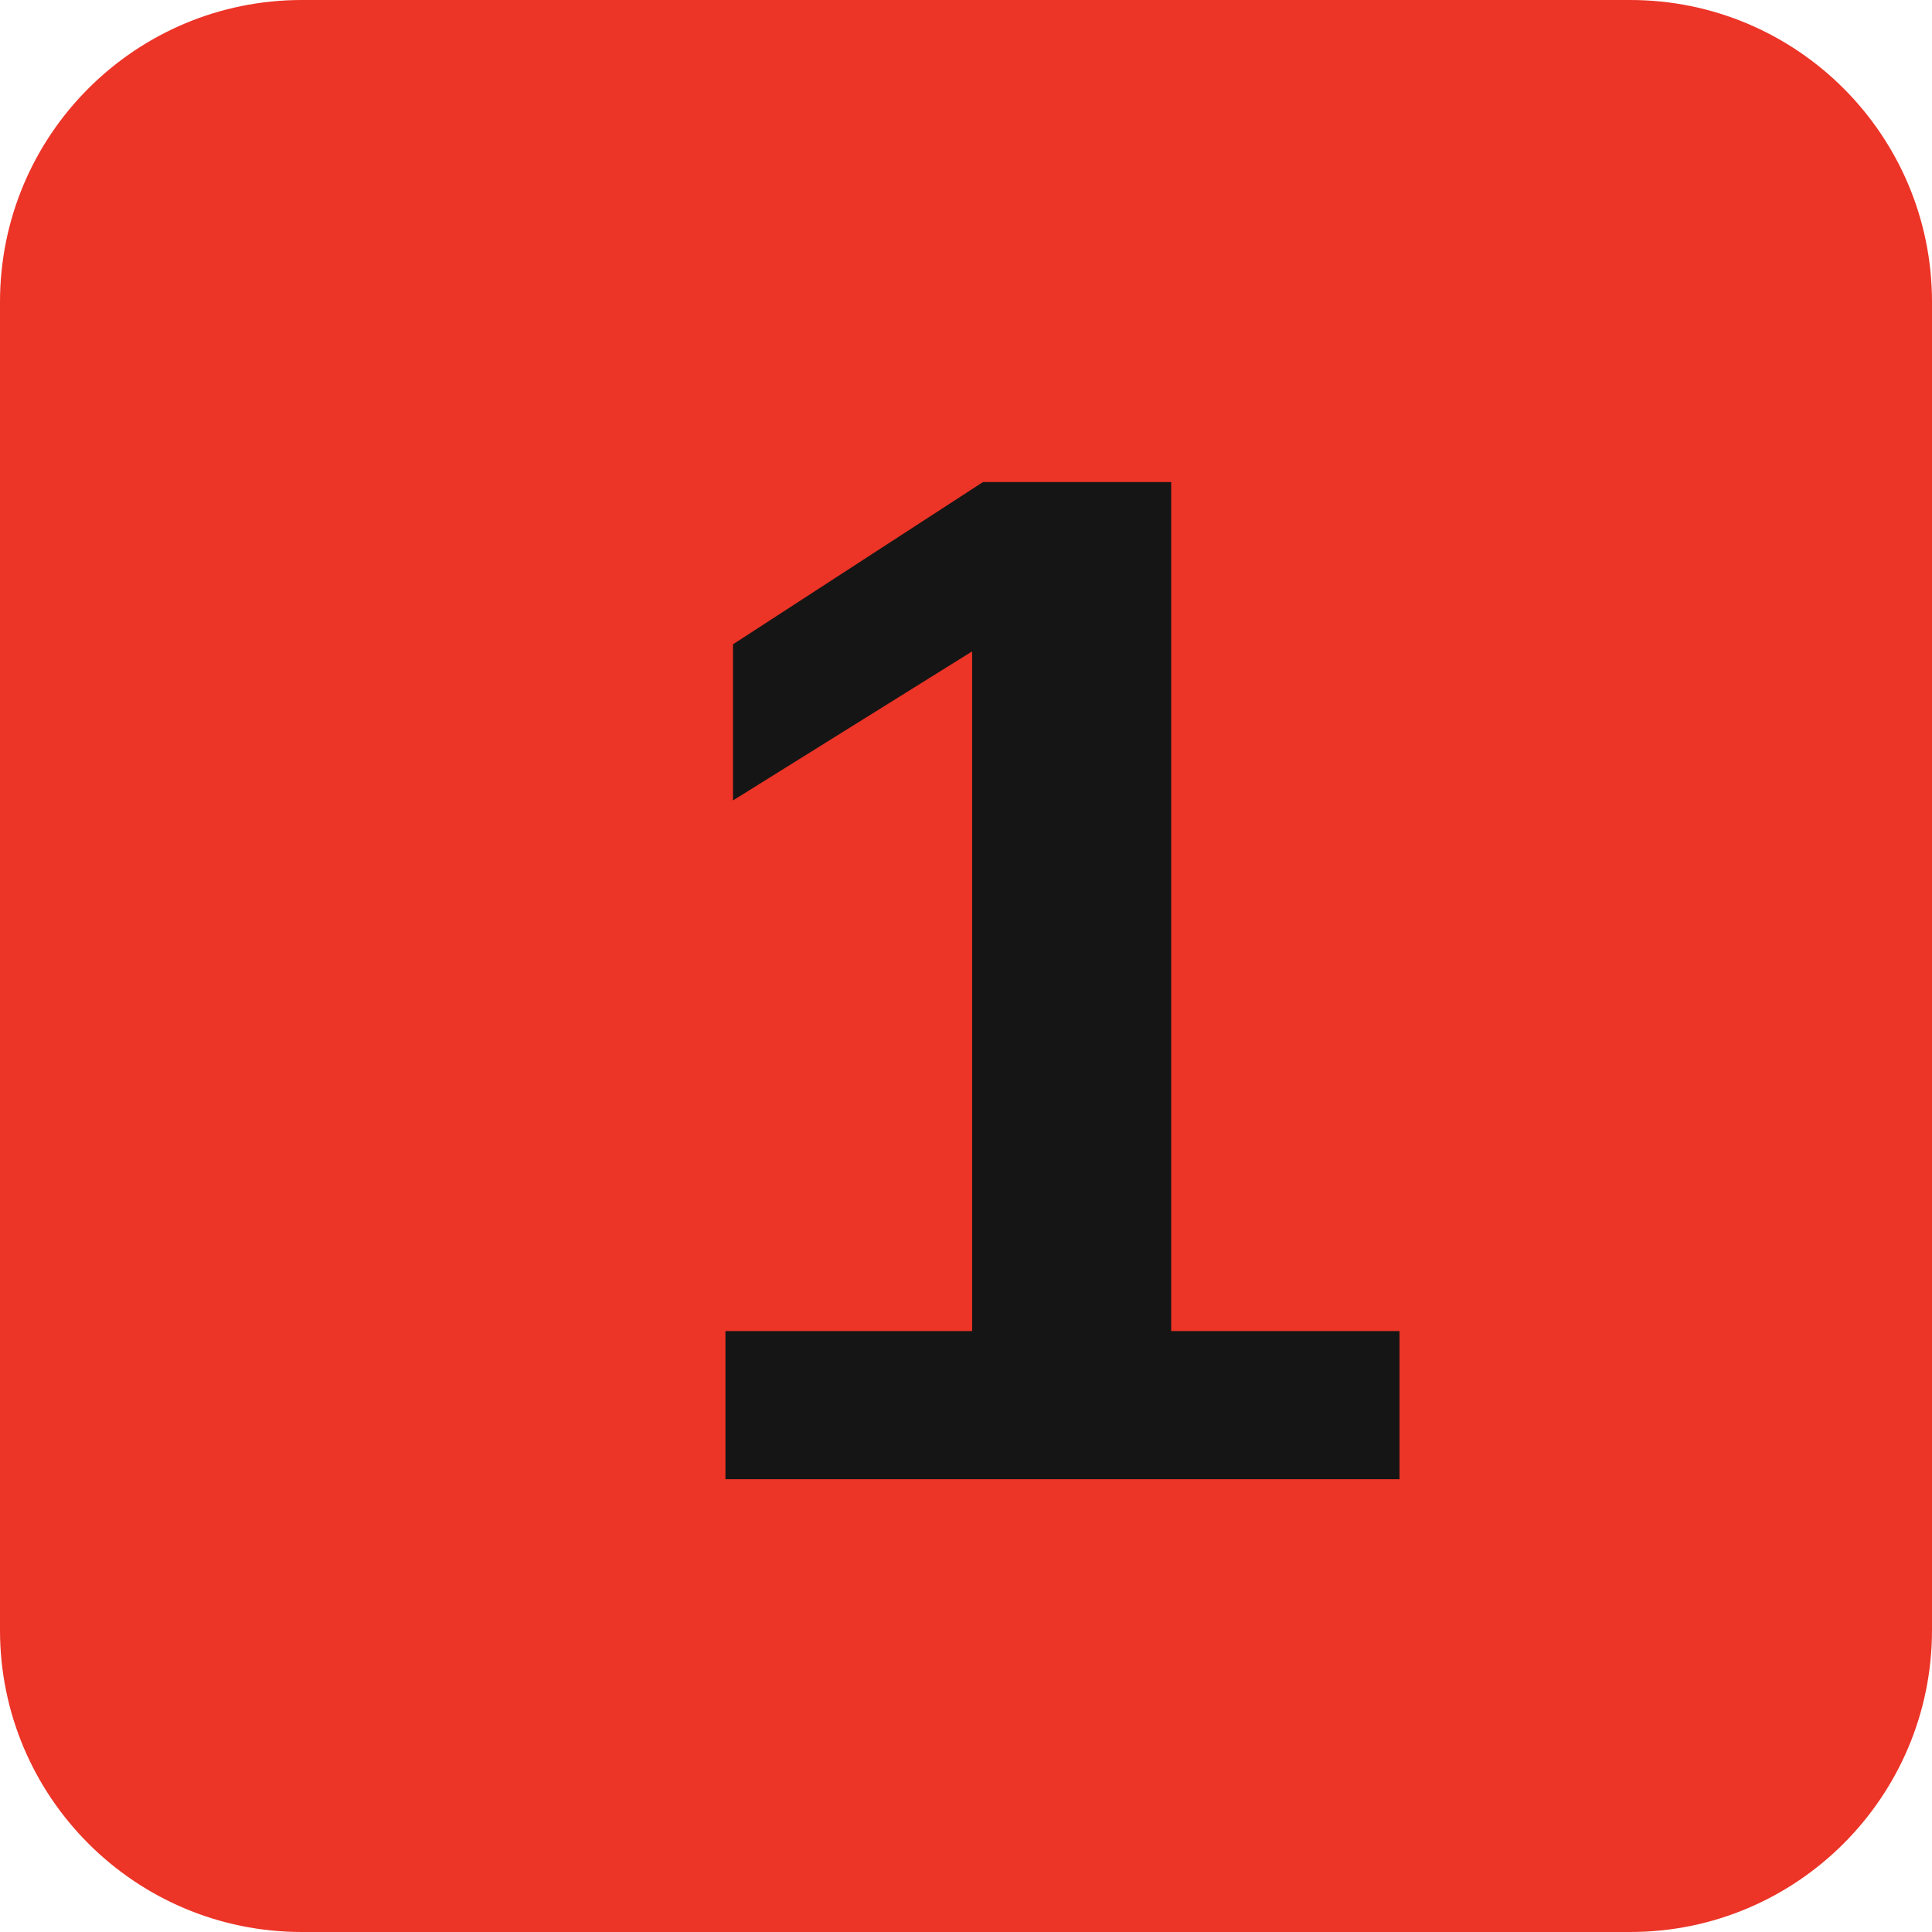
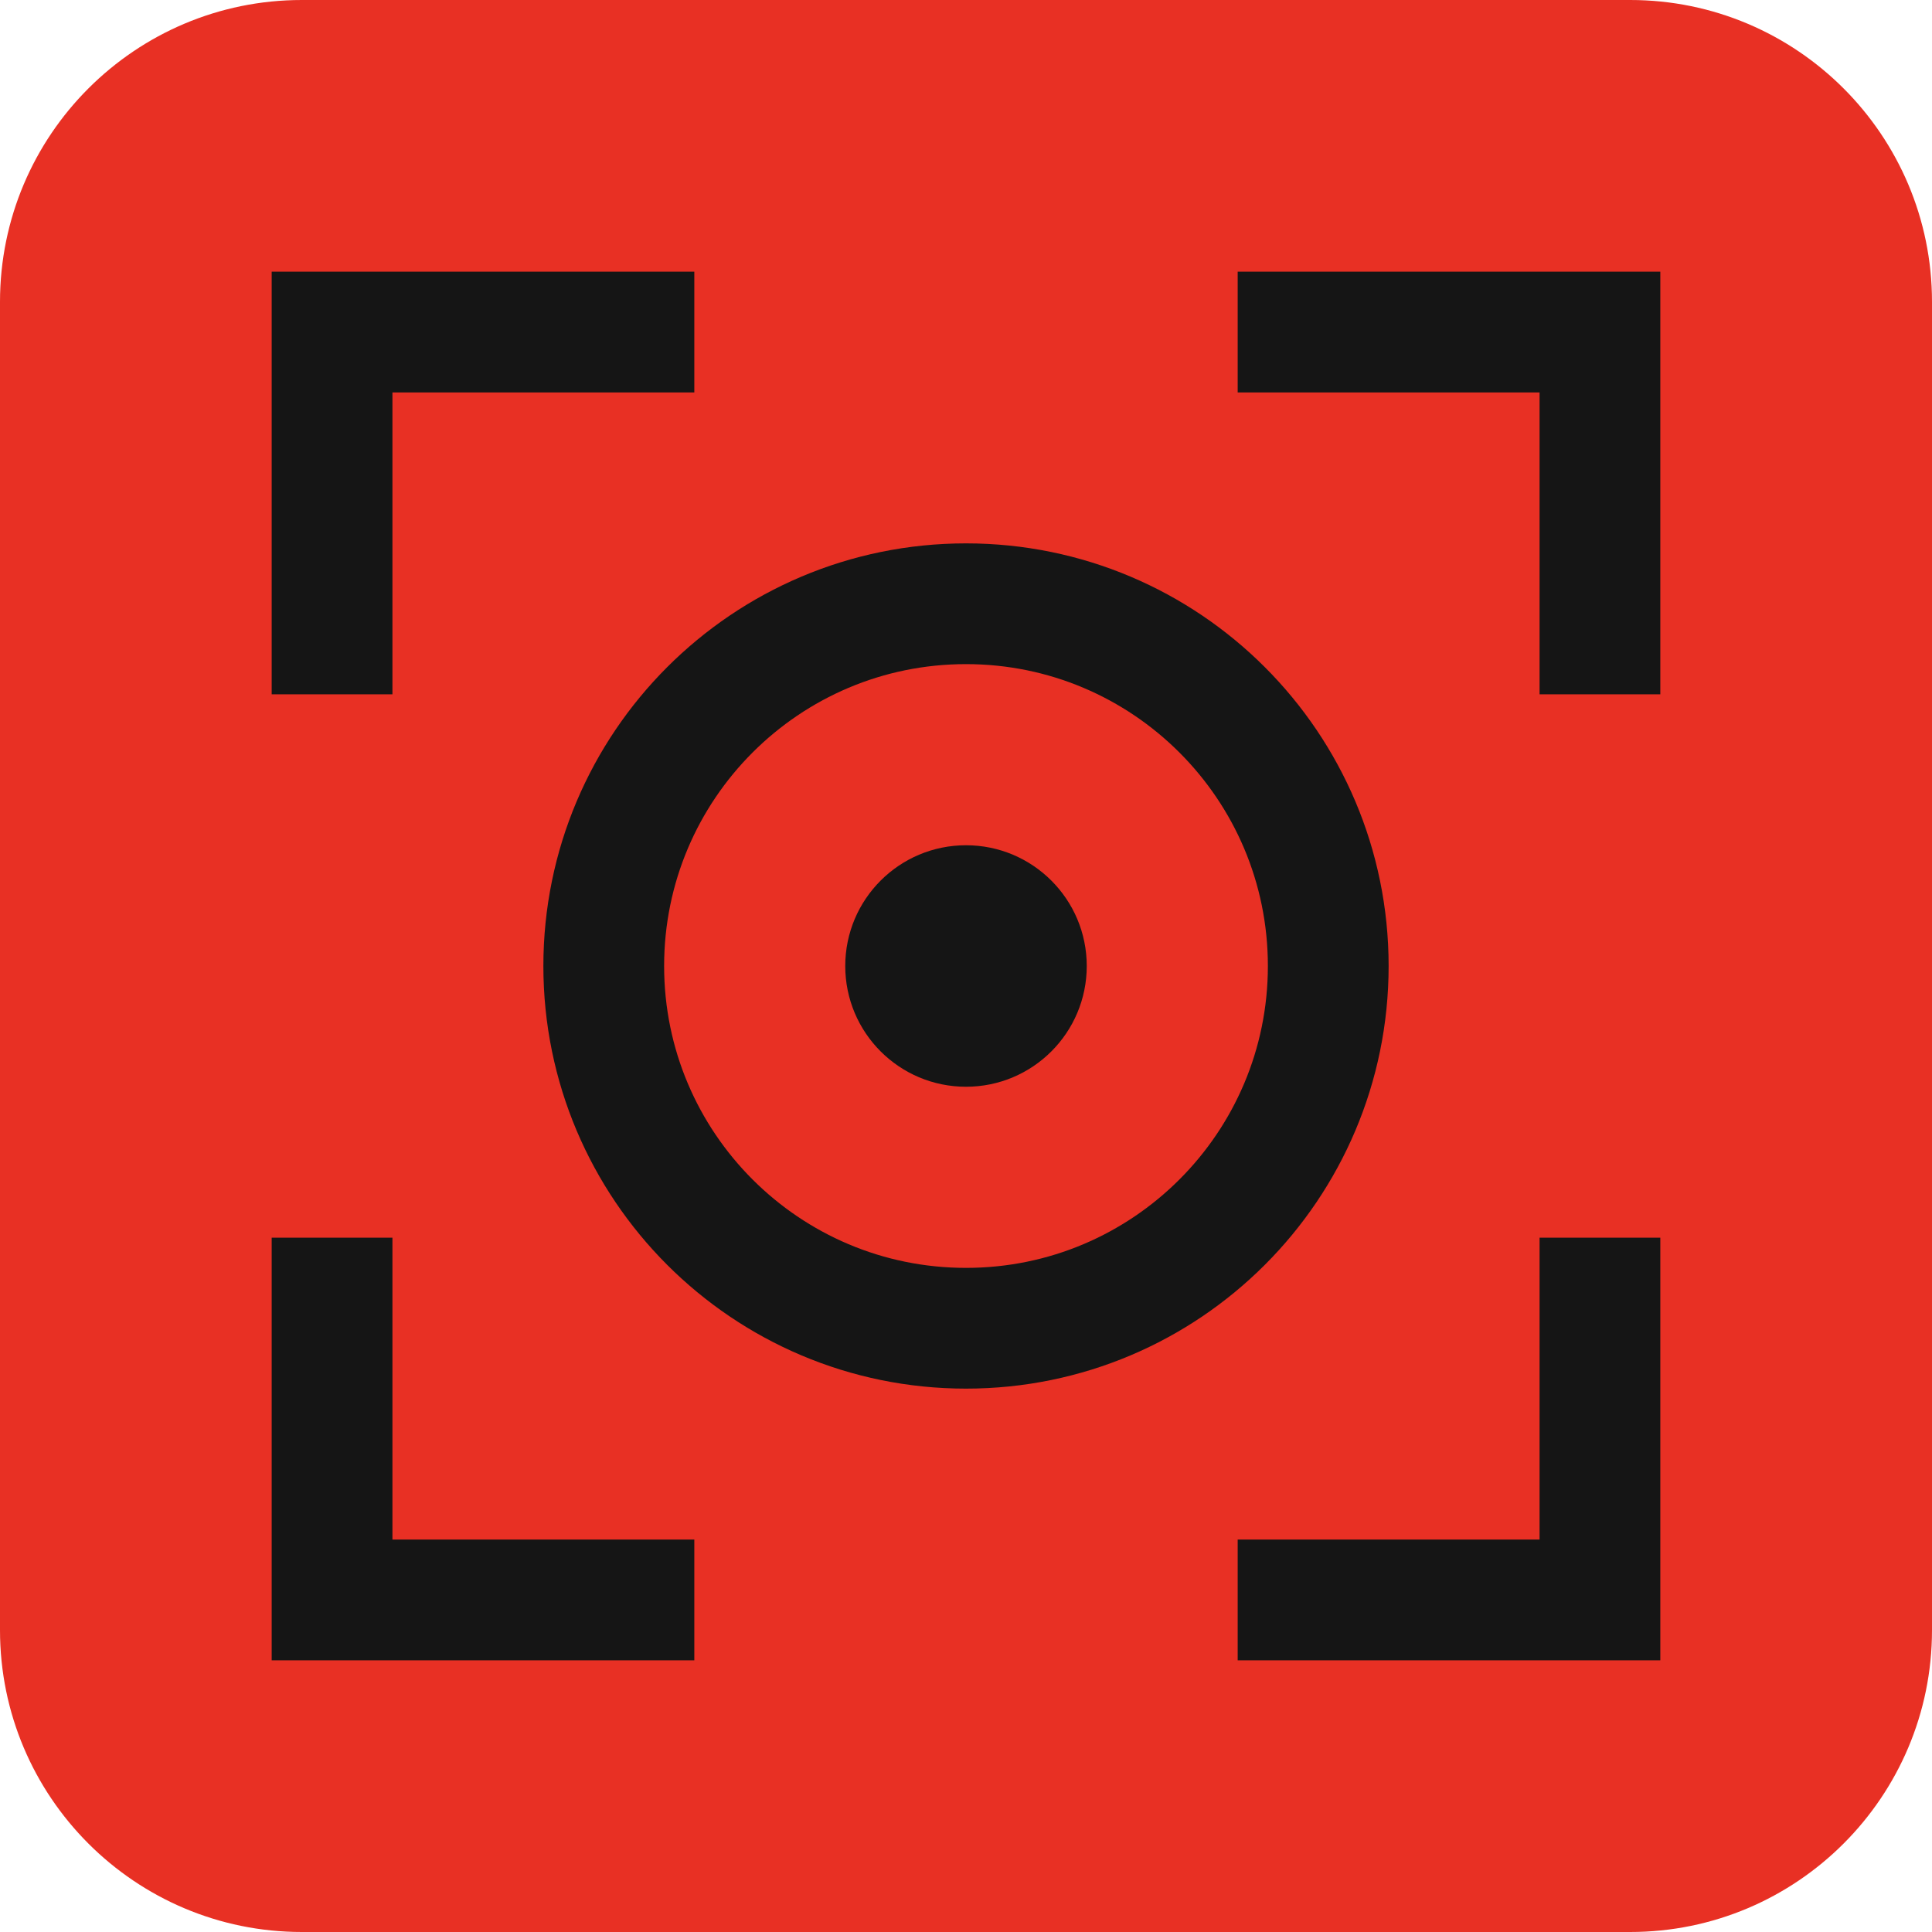
- <svg xmlns="http://www.w3.org/2000/svg" viewBox="0 0 64 64">
-   <rect width="64" height="64" rx="10" fill="#ec3427" />
-   <text x="21" y="49" font-family="Arial" font-size="48" font-weight="bold" fill="#151515">1</text>
+ <svg xmlns="http://www.w3.org/2000/svg" width="64" height="64" viewBox="0 0 64 64">
+   <rect width="64" height="64" rx="10" fill="#e83024" />
+   <g fill="none" stroke="#151515" stroke-width="4">
+     <path d="M11 23V11h12m18 0h12v12M11 41v12h12m18 0h12V41" />
+     <circle cx="32" cy="32" r="12" />
+   </g>
+   <circle cx="32" cy="32" r="4" fill="#151515" />
</svg>
